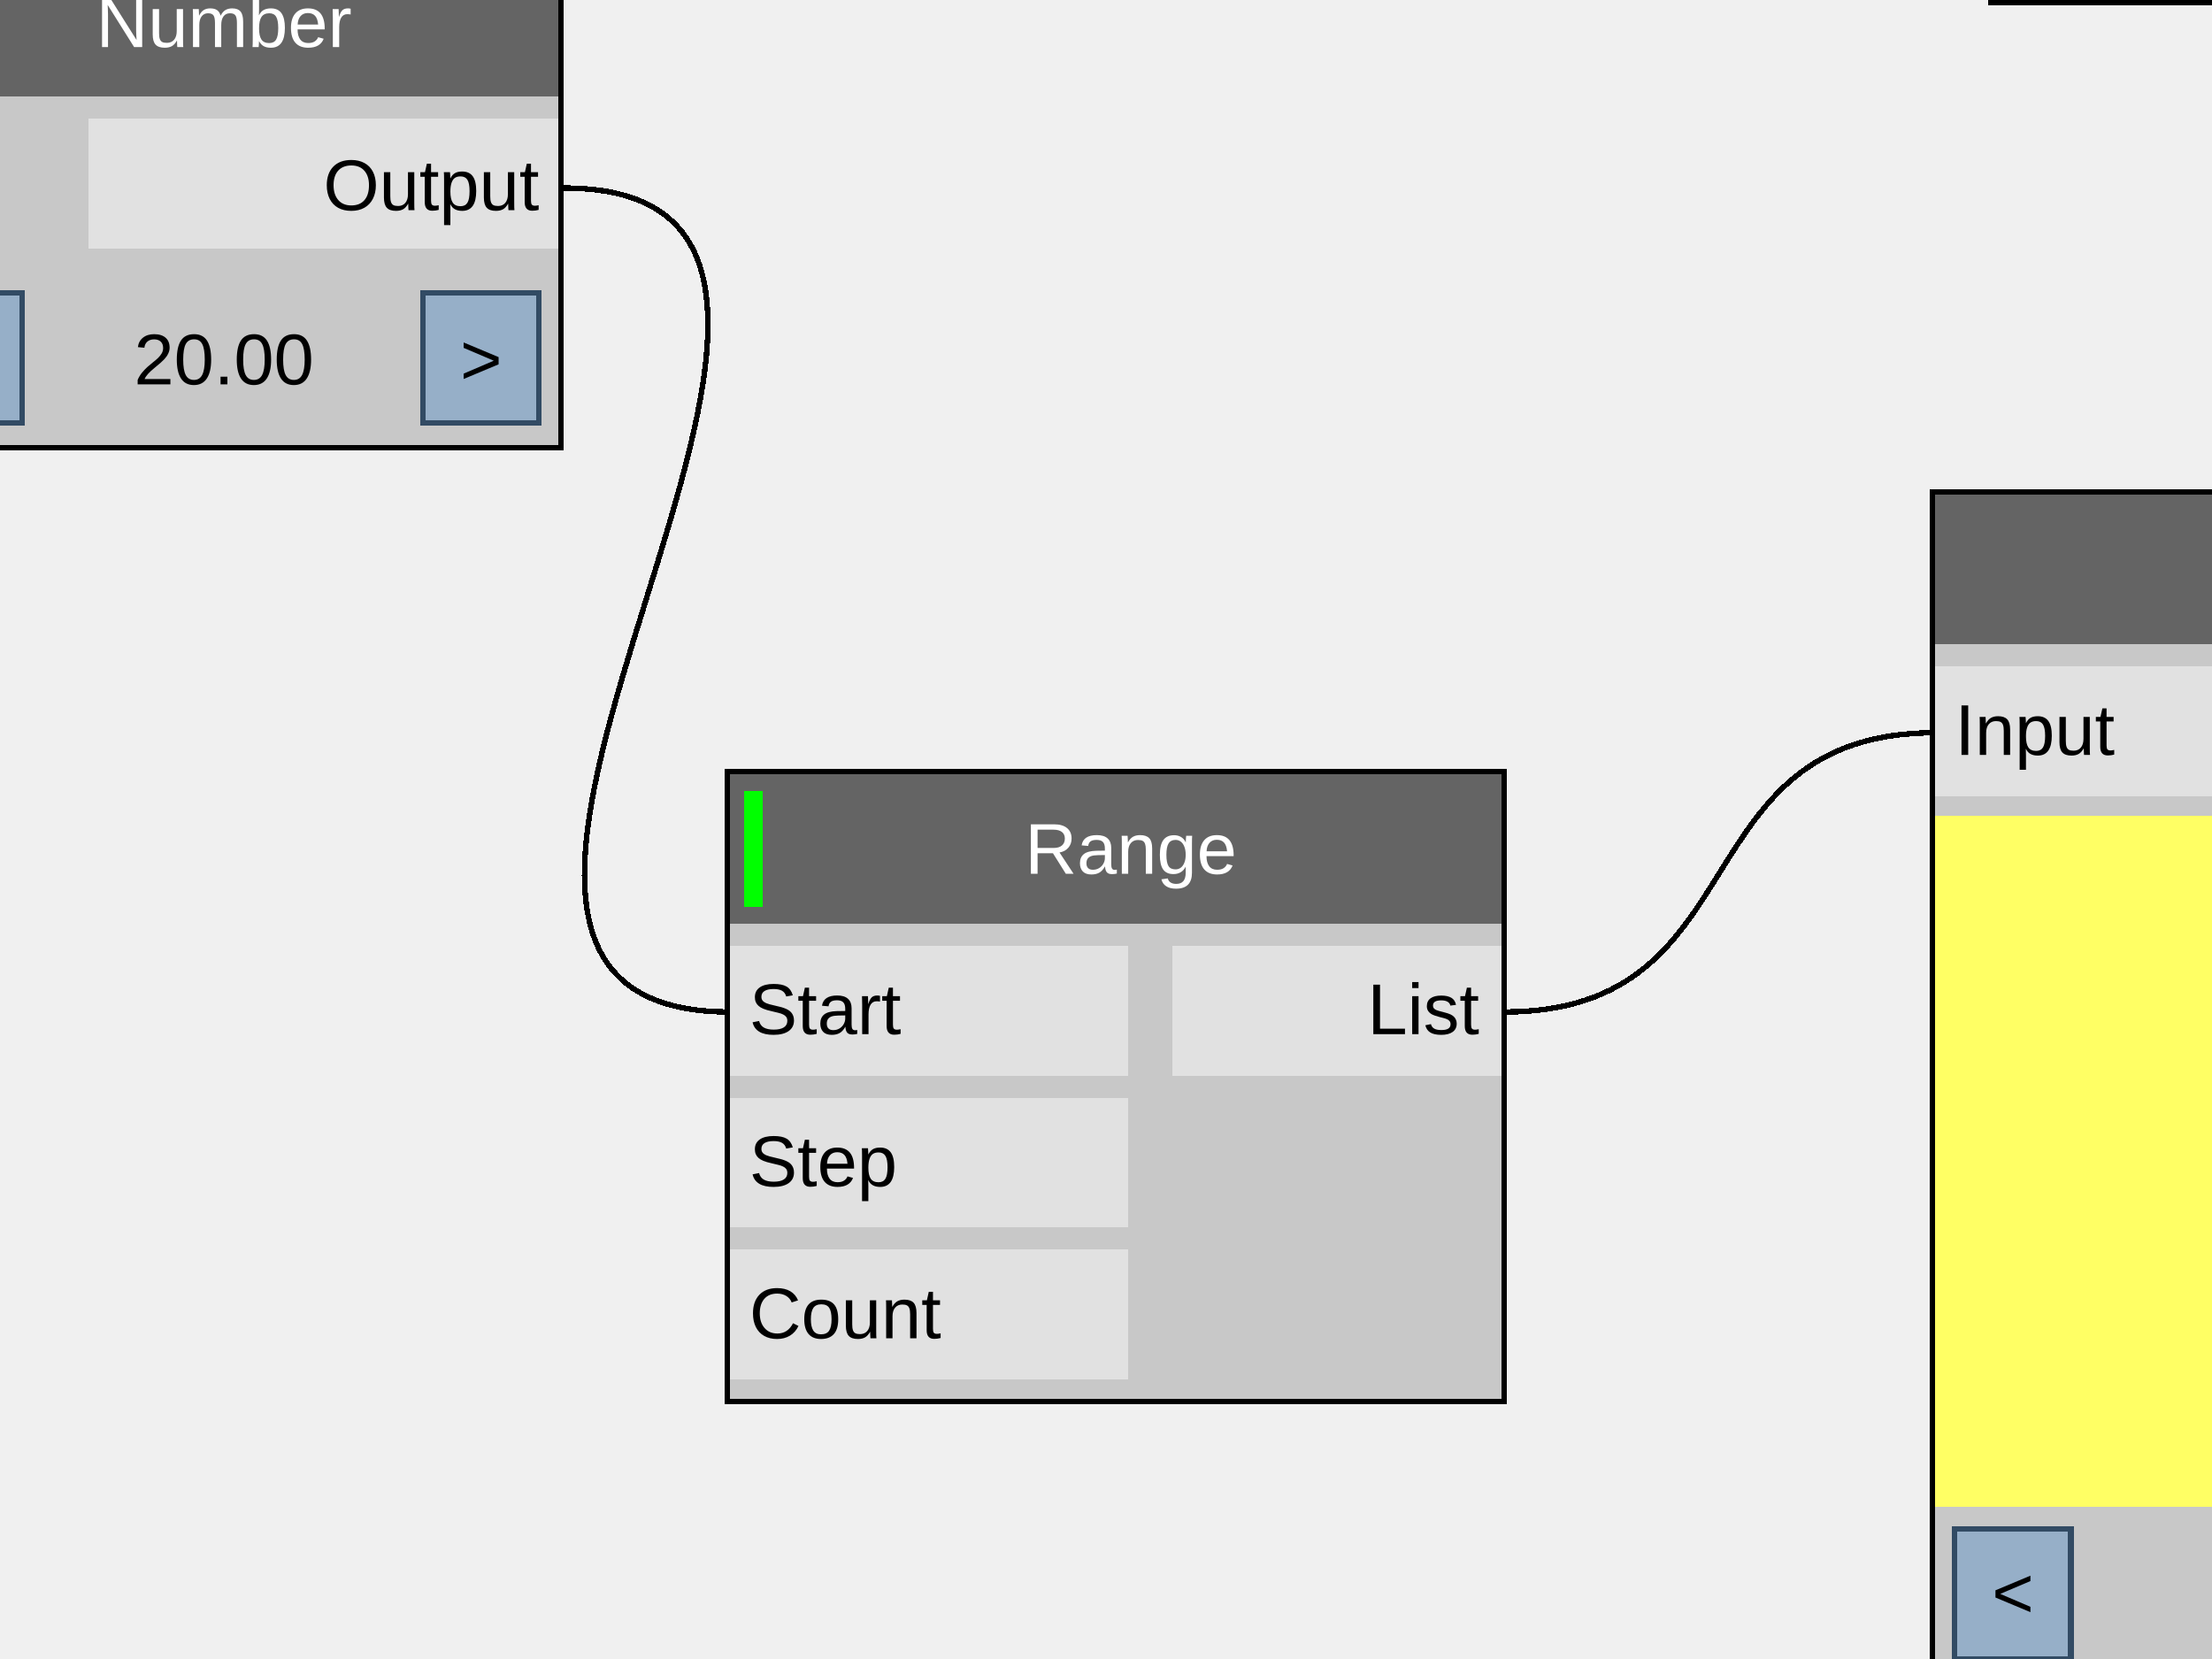
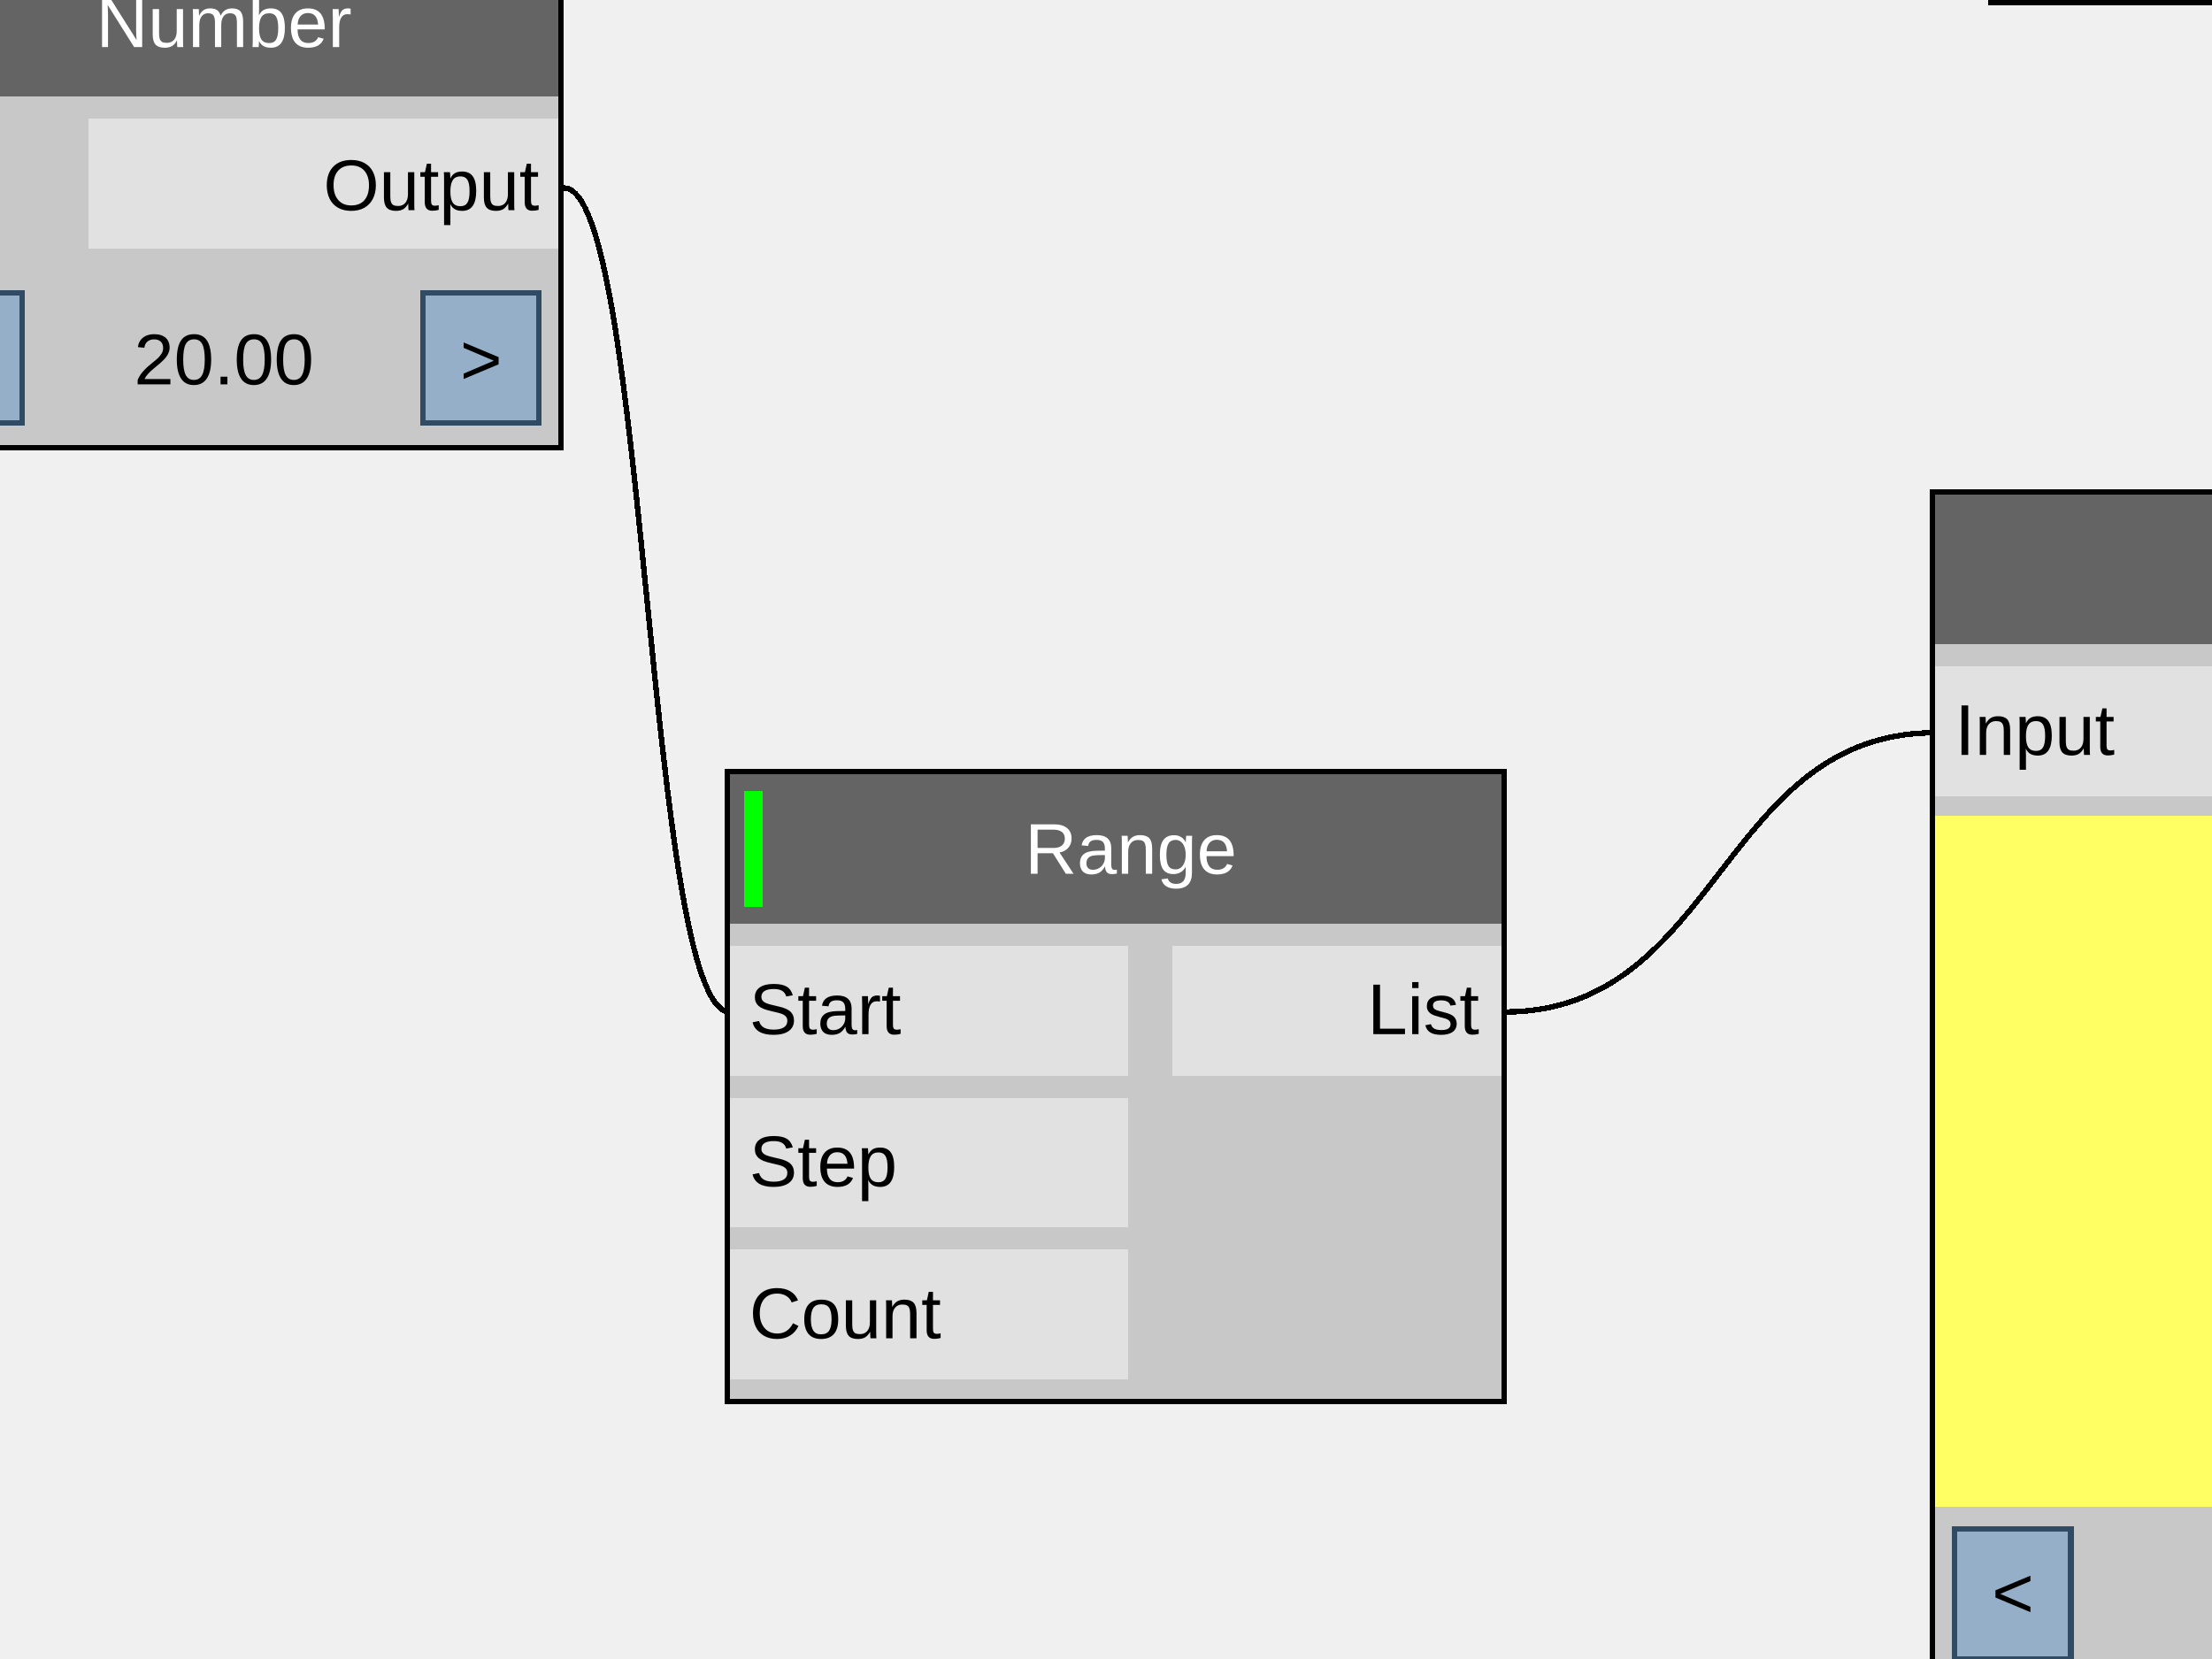
<svg xmlns="http://www.w3.org/2000/svg" version="1.1" width="800" height="600" shape-rendering="crispEdges">
  <rect x="0" y="0" width="800" height="600" style="fill:rgb(240,240,240);" />
-   <path d="M204,68 C356,68 111,366 264,366" style="fill:none;stroke-width:2px;stroke:rgb(0,0,0);" />
-   <path d="M544,366 C637,366 607,265 700,265" style="fill:none;stroke-width:2px;stroke:rgb(0,0,0);" />
+   <path d="M204,68 C234,68 234,366 264,366" style="fill:none;stroke-width:2px;stroke:rgb(0,0,0);" />
+   <path d="M544,366 C622,366 622,265 700,265" style="fill:none;stroke-width:2px;stroke:rgb(0,0,0);" />
  <rect x="-42" y="-19" width="245" height="55" style="fill:rgb(100,100,100);" />
  <text x="81" y="8" dominant-baseline="central" text-anchor="middle" style="fill:rgb(255,255,255);font-family:Arial;font-size:26px;">Number</text>
  <rect x="-42" y="35" width="245" height="63" style="fill:rgb(200,200,200);" />
  <rect x="32" y="43" width="171" height="47" style="fill:rgb(225,225,225);" />
  <text x="195" y="67" dominant-baseline="central" text-anchor="end" style="fill:rgb(0,0,0);font-family:Arial;font-size:26px;">Output</text>
  <rect x="-42" y="98" width="245" height="63" style="fill:rgb(200,200,200);" />
  <text x="81" y="130" dominant-baseline="central" text-anchor="middle" style="fill:rgb(0,0,0);font-family:Arial;font-size:26px;">20.00</text>
  <rect x="-34" y="106" width="42" height="47" style="fill:rgb(150,175,200);" />
  <text x="-13" y="130" dominant-baseline="central" text-anchor="middle" style="fill:rgb(0,0,0);font-family:Arial;font-size:26px;">&lt;</text>
  <rect x="-34" y="106" width="42" height="47" style="fill:none;stroke-width:2px;stroke:rgb(50,75,100);" />
  <rect x="153" y="106" width="42" height="47" style="fill:rgb(150,175,200);" />
  <text x="174" y="130" dominant-baseline="central" text-anchor="middle" style="fill:rgb(0,0,0);font-family:Arial;font-size:26px;">&gt;</text>
  <rect x="153" y="106" width="42" height="47" style="fill:none;stroke-width:2px;stroke:rgb(50,75,100);" />
  <rect x="-42" y="-19" width="245" height="181" style="fill:none;stroke-width:2px;stroke:rgb(0,0,0);" />
  <rect x="263" y="279" width="281" height="55" style="fill:rgb(100,100,100);" />
  <text x="409" y="307" dominant-baseline="central" text-anchor="middle" style="fill:rgb(255,255,255);font-family:Arial;font-size:26px;">Range</text>
  <rect x="269" y="286" width="7" height="42" style="fill:rgb(0,255,0);" />
  <rect x="263" y="334" width="281" height="173" style="fill:rgb(200,200,200);" />
  <rect x="263" y="342" width="145" height="47" style="fill:rgb(225,225,225);" />
  <text x="271" y="365" dominant-baseline="central" text-anchor="start" style="fill:rgb(0,0,0);font-family:Arial;font-size:26px;">Start</text>
  <rect x="263" y="397" width="145" height="47" style="fill:rgb(225,225,225);" />
  <text x="271" y="420" dominant-baseline="central" text-anchor="start" style="fill:rgb(0,0,0);font-family:Arial;font-size:26px;">Step</text>
  <rect x="263" y="452" width="145" height="47" style="fill:rgb(225,225,225);" />
  <text x="271" y="475" dominant-baseline="central" text-anchor="start" style="fill:rgb(0,0,0);font-family:Arial;font-size:26px;">Count</text>
  <rect x="424" y="342" width="120" height="47" style="fill:rgb(225,225,225);" />
  <text x="535" y="365" dominant-baseline="central" text-anchor="end" style="fill:rgb(0,0,0);font-family:Arial;font-size:26px;">List</text>
  <rect x="263" y="279" width="281" height="228" style="fill:none;stroke-width:2px;stroke:rgb(0,0,0);" />
  <rect x="720" y="-180" width="332" height="55" style="fill:rgb(100,100,100);" />
  <text x="886" y="-153" dominant-baseline="central" text-anchor="middle" style="fill:rgb(255,255,255);font-family:Arial;font-size:26px;">Viewer</text>
  <rect x="720" y="-126" width="332" height="63" style="fill:rgb(200,200,200);" />
  <rect x="720" y="-118" width="145" height="47" style="fill:rgb(225,225,225);" />
  <text x="728" y="-94" dominant-baseline="central" text-anchor="start" style="fill:rgb(0,0,0);font-family:Arial;font-size:26px;">Input</text>
  <rect x="881" y="-118" width="171" height="47" style="fill:rgb(225,225,225);" />
  <text x="1044" y="-94" dominant-baseline="central" text-anchor="end" style="fill:rgb(0,0,0);font-family:Arial;font-size:26px;">Output</text>
  <rect x="720" y="-63" width="332" height="63" style="fill:rgb(255,255,100);" />
  <text x="886" y="-32" dominant-baseline="central" text-anchor="middle" style="fill:rgb(0,0,0);font-family:Arial;font-size:26px;">&lt;empty&gt;</text>
  <rect x="720" y="-180" width="332" height="181" style="fill:none;stroke-width:2px;stroke:rgb(0,0,0);" />
  <rect x="699" y="178" width="374" height="55" style="fill:rgb(100,100,100);" />
  <text x="886" y="205" dominant-baseline="central" text-anchor="middle" style="fill:rgb(255,255,255);font-family:Arial;font-size:26px;">Viewer 2</text>
  <rect x="699" y="233" width="374" height="63" style="fill:rgb(200,200,200);" />
  <rect x="699" y="241" width="145" height="47" style="fill:rgb(225,225,225);" />
  <text x="707" y="264" dominant-baseline="central" text-anchor="start" style="fill:rgb(0,0,0);font-family:Arial;font-size:26px;">Input</text>
  <rect x="902" y="241" width="171" height="47" style="fill:rgb(225,225,225);" />
  <text x="1065" y="264" dominant-baseline="central" text-anchor="end" style="fill:rgb(0,0,0);font-family:Arial;font-size:26px;">Output</text>
  <rect x="699" y="295" width="374" height="250" style="fill:rgb(255,255,100);" />
  <text x="886" y="327" dominant-baseline="central" text-anchor="middle" style="fill:rgb(0,0,0);font-family:Arial;font-size:26px;">20.00</text>
  <text x="886" y="374" dominant-baseline="central" text-anchor="middle" style="fill:rgb(0,0,0);font-family:Arial;font-size:26px;">21.00</text>
  <text x="886" y="420" dominant-baseline="central" text-anchor="middle" style="fill:rgb(0,0,0);font-family:Arial;font-size:26px;">22.00</text>
  <text x="886" y="467" dominant-baseline="central" text-anchor="middle" style="fill:rgb(0,0,0);font-family:Arial;font-size:26px;">23.00</text>
  <text x="886" y="514" dominant-baseline="central" text-anchor="middle" style="fill:rgb(0,0,0);font-family:Arial;font-size:26px;">24.00</text>
  <rect x="699" y="545" width="374" height="63" style="fill:rgb(200,200,200);" />
  <text x="886" y="576" dominant-baseline="central" text-anchor="middle" style="fill:rgb(0,0,0);font-family:Arial;font-size:26px;">1 / 2 (10)</text>
  <rect x="707" y="553" width="42" height="47" style="fill:rgb(150,175,200);" />
  <text x="728" y="576" dominant-baseline="central" text-anchor="middle" style="fill:rgb(0,0,0);font-family:Arial;font-size:26px;">&lt;</text>
  <rect x="707" y="553" width="42" height="47" style="fill:none;stroke-width:2px;stroke:rgb(50,75,100);" />
  <rect x="1023" y="553" width="42" height="47" style="fill:rgb(150,175,200);" />
  <text x="1044" y="576" dominant-baseline="central" text-anchor="middle" style="fill:rgb(0,0,0);font-family:Arial;font-size:26px;">&gt;</text>
  <rect x="1023" y="553" width="42" height="47" style="fill:none;stroke-width:2px;stroke:rgb(50,75,100);" />
  <rect x="699" y="178" width="374" height="431" style="fill:none;stroke-width:2px;stroke:rgb(0,0,0);" />
</svg>
